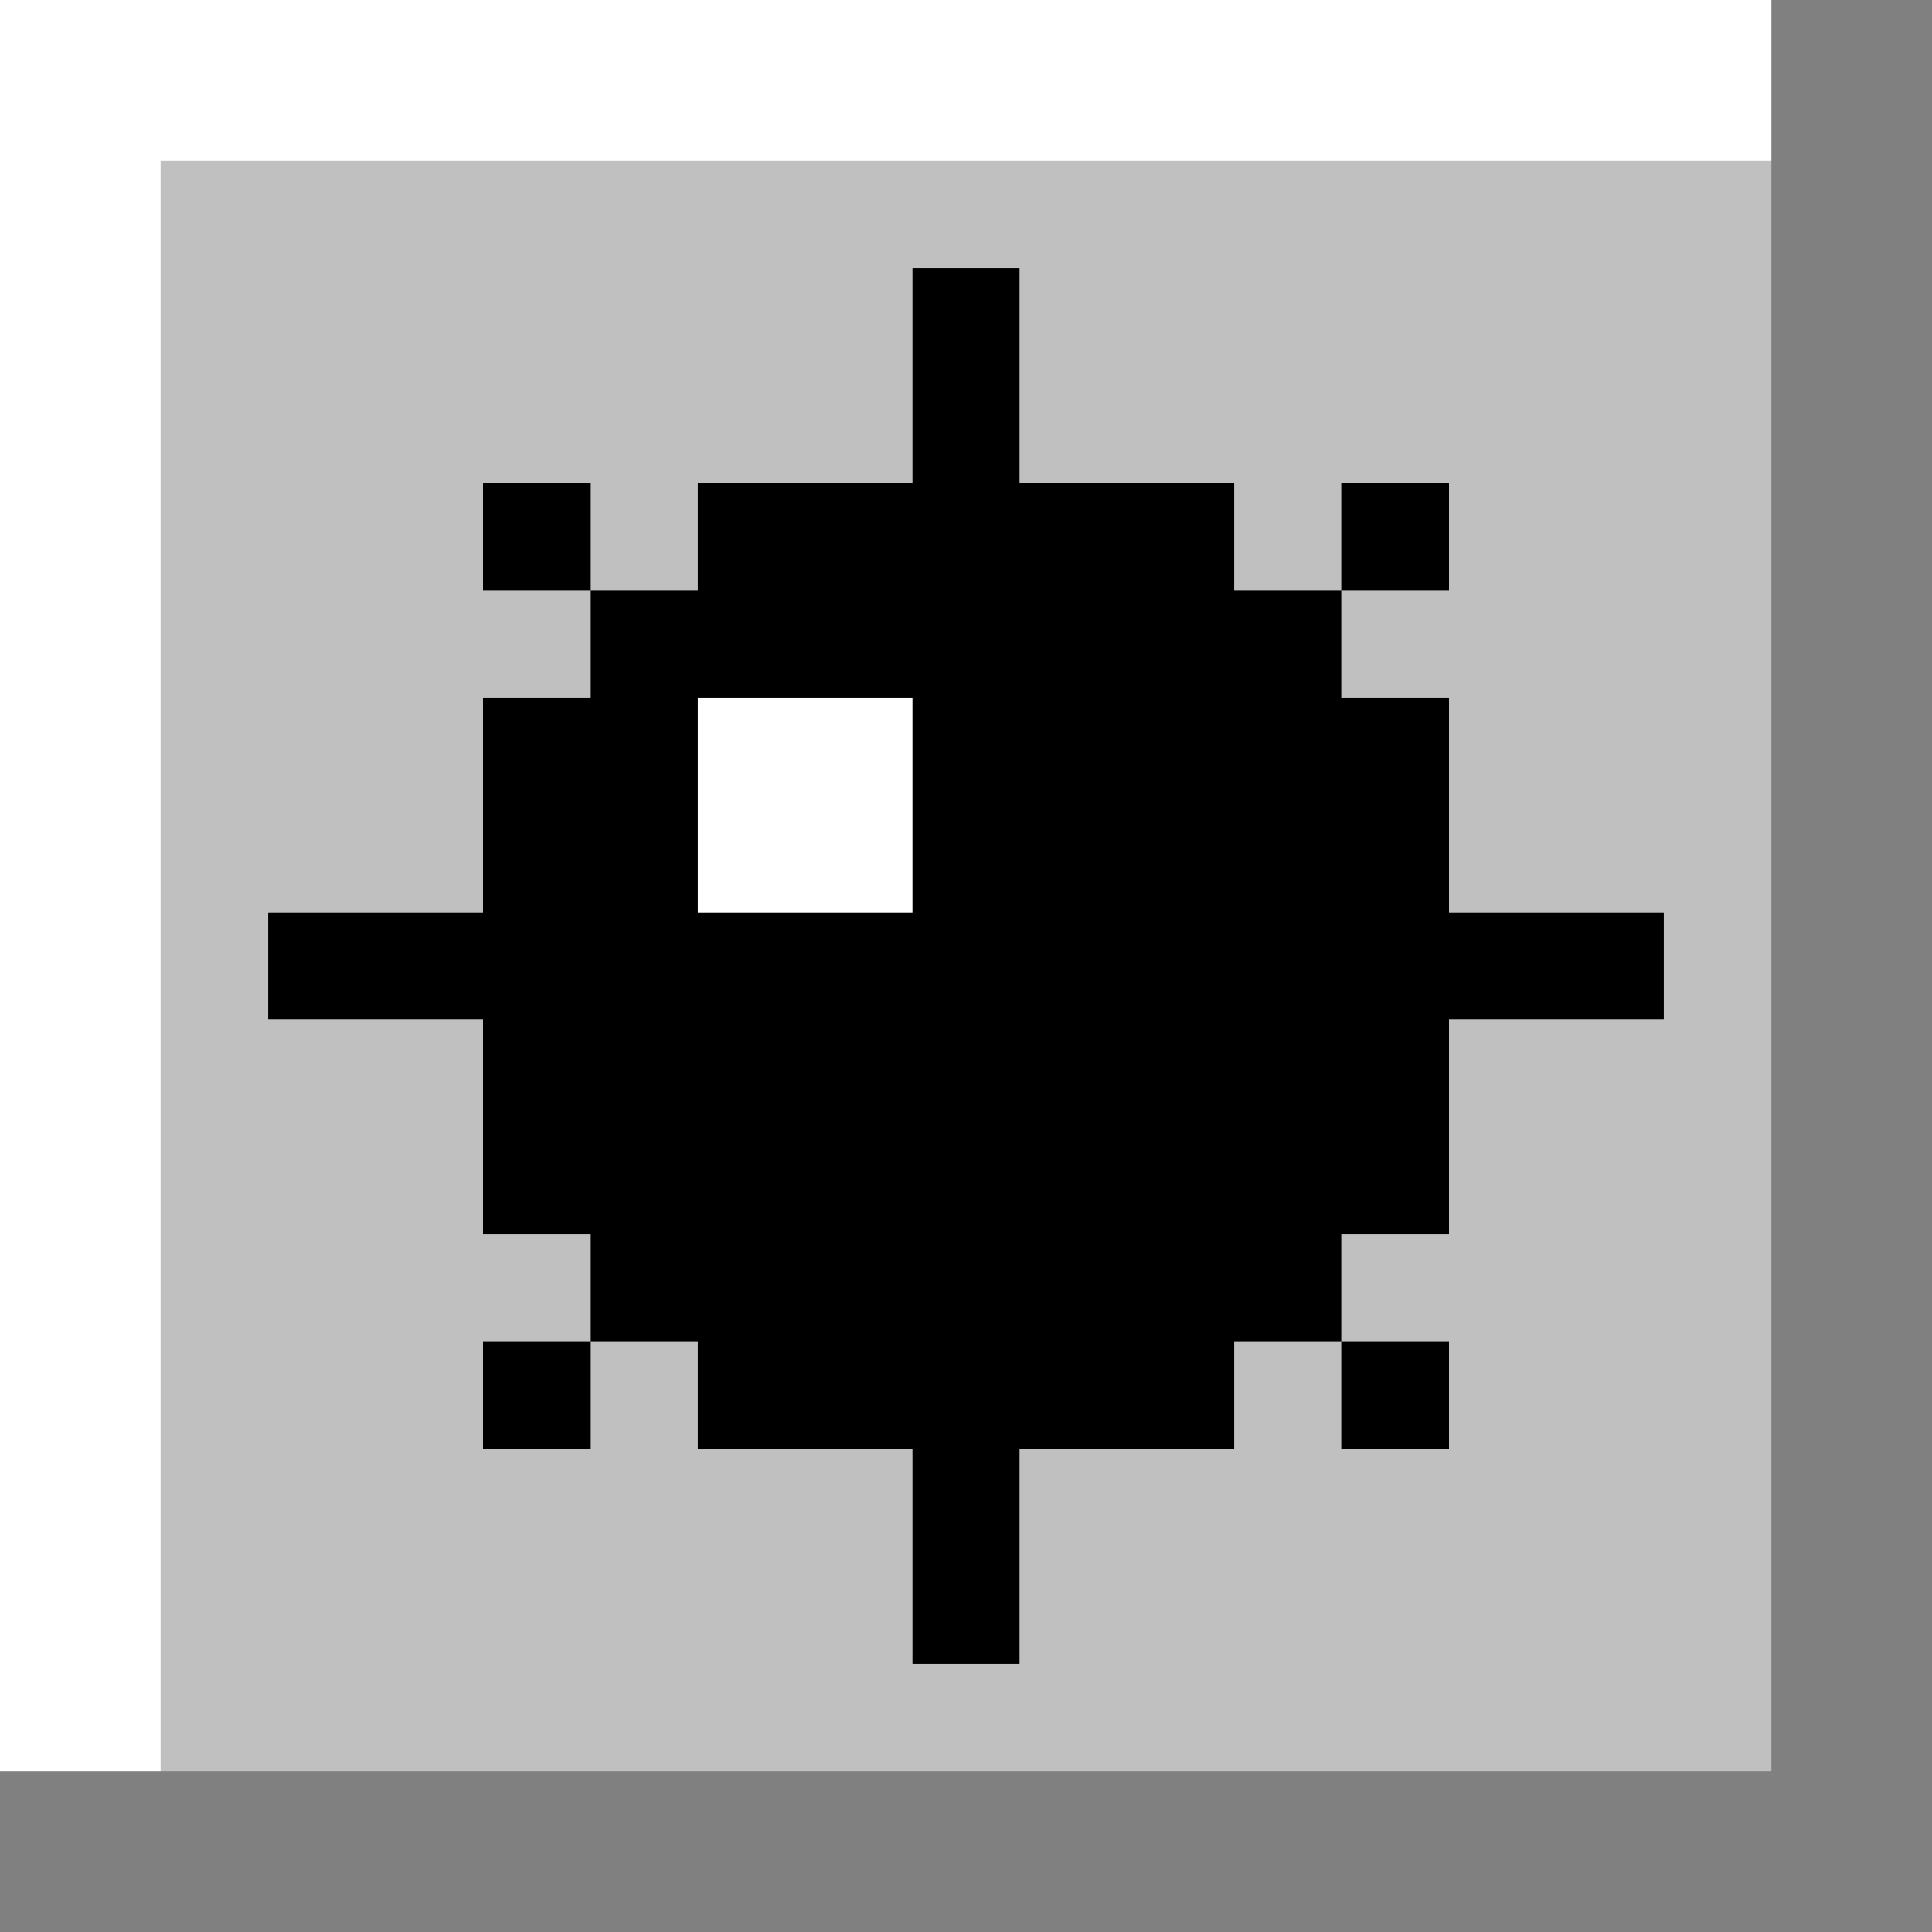
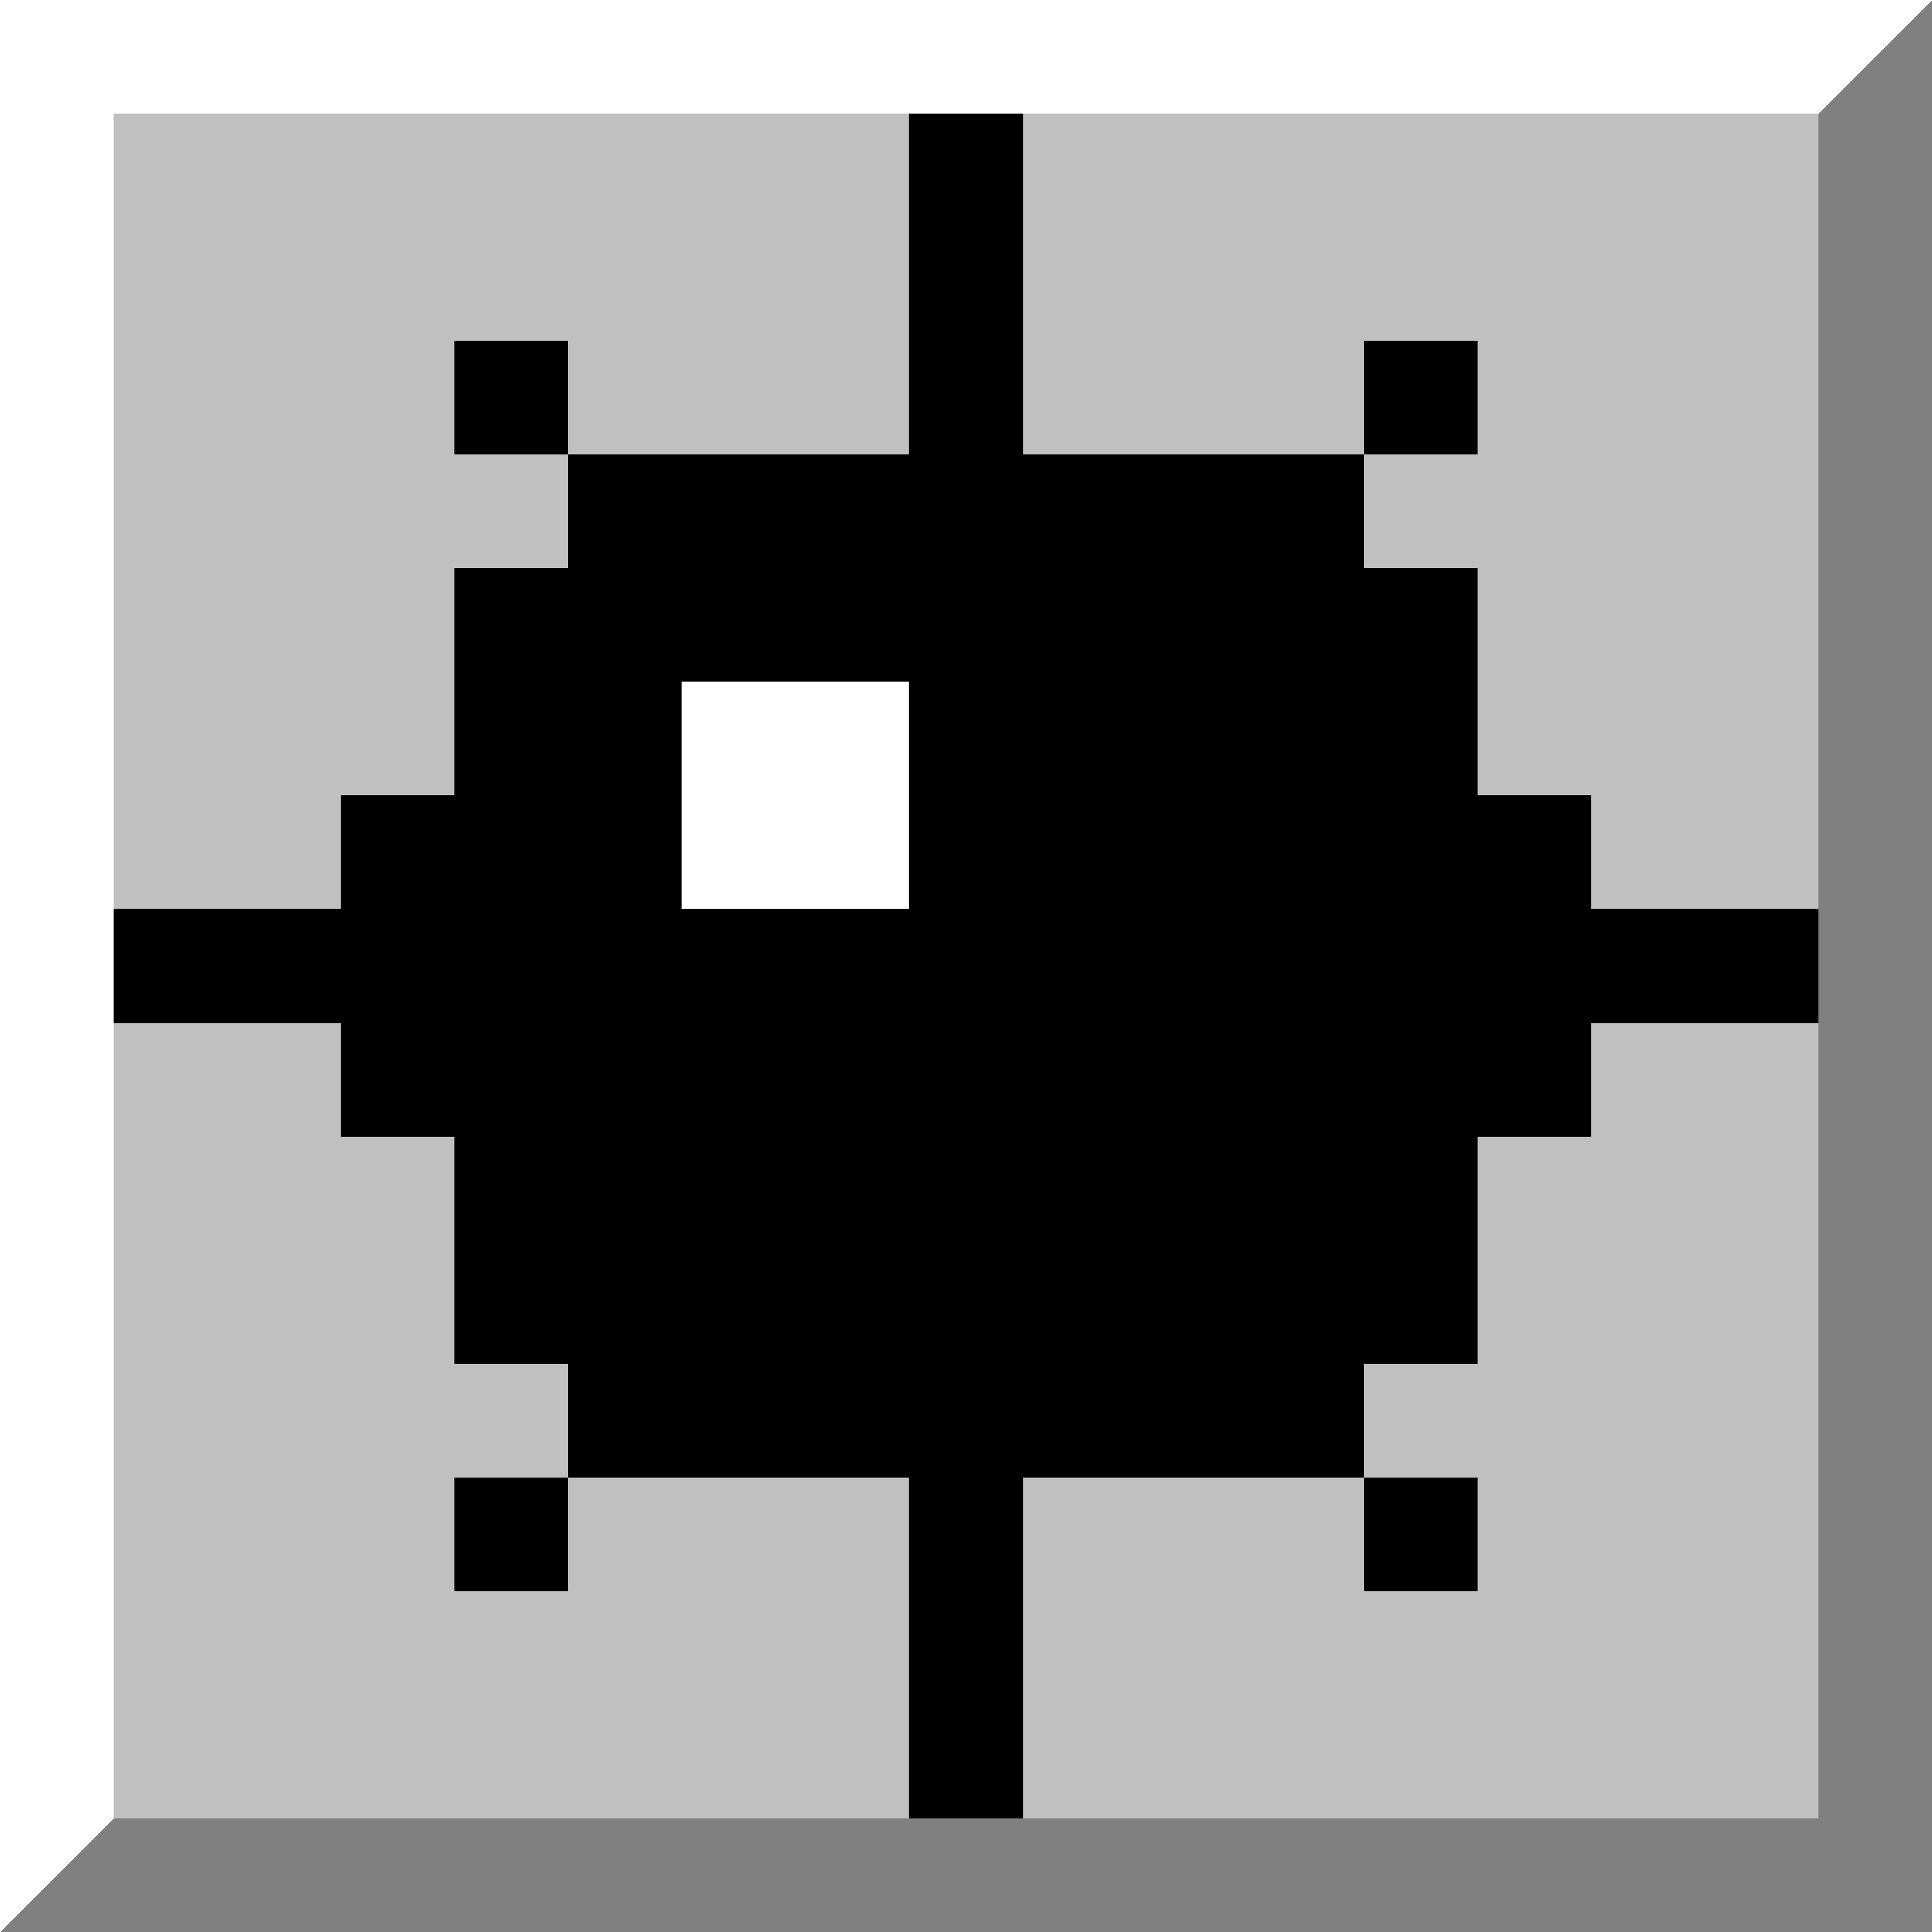
- <svg xmlns="http://www.w3.org/2000/svg" viewBox="0 0 18 18" shape-rendering="crispEdges">
-   <rect width="18" height="18" fill="#c0c0c0" />
-   <path fill="#fff" d="M0 0h18v1.5H1.5V18H0z" />
-   <path fill="#808080" d="M18 18H0v-1.5h16.5V0H18z" />
-   <path fill="#000" d="M8.5 2.5h1v1h-1zM8.5 3.5h1v1h-1zM4.5 4.5h1v1h-1zM6.5 4.5h1v1h-1zM7.5 4.5h1v1h-1zM8.5 4.5h1v1h-1zM9.5 4.5h1v1h-1zM10.5 4.5h1v1h-1zM12.5 4.5h1v1h-1zM5.5 5.5h1v1h-1zM6.5 5.5h1v1h-1zM7.5 5.5h1v1h-1zM8.5 5.5h1v1h-1zM9.5 5.5h1v1h-1zM10.5 5.5h1v1h-1zM11.5 5.5h1v1h-1zM4.5 6.5h1v1h-1zM5.5 6.5h1v1h-1zM8.5 6.5h1v1h-1zM9.5 6.5h1v1h-1zM10.5 6.5h1v1h-1zM11.5 6.5h1v1h-1zM12.5 6.5h1v1h-1zM4.5 7.5h1v1h-1zM5.5 7.5h1v1h-1zM8.5 7.5h1v1h-1zM9.5 7.5h1v1h-1zM10.5 7.5h1v1h-1zM11.5 7.5h1v1h-1zM12.5 7.5h1v1h-1zM2.5 8.5h1v1h-1zM3.5 8.5h1v1h-1zM4.5 8.5h1v1h-1zM5.5 8.5h1v1h-1zM6.5 8.5h1v1h-1zM7.5 8.5h1v1h-1zM8.5 8.5h1v1h-1zM9.5 8.5h1v1h-1zM10.5 8.5h1v1h-1zM11.5 8.5h1v1h-1zM12.5 8.5h1v1h-1zM13.5 8.5h1v1h-1zM14.5 8.5h1v1h-1zM4.5 9.5h1v1h-1zM5.5 9.5h1v1h-1zM6.5 9.5h1v1h-1zM7.5 9.5h1v1h-1zM8.5 9.5h1v1h-1zM9.5 9.5h1v1h-1zM10.5 9.5h1v1h-1zM11.5 9.5h1v1h-1zM12.5 9.5h1v1h-1zM4.5 10.5h1v1h-1zM5.5 10.5h1v1h-1zM6.5 10.5h1v1h-1zM7.5 10.5h1v1h-1zM8.5 10.5h1v1h-1zM9.5 10.5h1v1h-1zM10.5 10.5h1v1h-1zM11.5 10.5h1v1h-1zM12.5 10.5h1v1h-1zM5.5 11.5h1v1h-1zM6.5 11.5h1v1h-1zM7.5 11.5h1v1h-1zM8.5 11.5h1v1h-1zM9.5 11.5h1v1h-1zM10.5 11.5h1v1h-1zM11.5 11.5h1v1h-1zM4.5 12.5h1v1h-1zM6.5 12.5h1v1h-1zM7.5 12.5h1v1h-1zM8.5 12.5h1v1h-1zM9.5 12.5h1v1h-1zM10.5 12.5h1v1h-1zM12.5 12.5h1v1h-1zM8.5 13.5h1v1h-1zM8.5 14.5h1v1h-1z" />
-   <path fill="#fff" d="M6.5 6.5h1v1h-1zM7.5 6.5h1v1h-1zM6.5 7.5h1v1h-1zM7.5 7.5h1v1h-1z" />
+ <svg xmlns="http://www.w3.org/2000/svg" viewBox="0 0 34 34" shape-rendering="crispEdges">
+   <rect x="0" y="0" width="34" height="34" fill="#c0c0c0" />
+   <path fill="#fff" d="M0 0H34L32 2H2V32L0 34Z" />
+   <path fill="#808080" d="M34 34H0L2 32H32V2L34 0Z" />
+   <path fill="#000" d="M16 2h2v2h-2zM16 4h2v2h-2zM8 6h2v2h-2zM16 6h2v2h-2zM24 6h2v2h-2zM10 8h2v2h-2zM12 8h2v2h-2zM14 8h2v2h-2zM16 8h2v2h-2zM18 8h2v2h-2zM20 8h2v2h-2zM22 8h2v2h-2zM8 10h2v2h-2zM10 10h2v2h-2zM12 10h2v2h-2zM14 10h2v2h-2zM16 10h2v2h-2zM18 10h2v2h-2zM20 10h2v2h-2zM22 10h2v2h-2zM24 10h2v2h-2zM8 12h2v2h-2zM10 12h2v2h-2zM16 12h2v2h-2zM18 12h2v2h-2zM20 12h2v2h-2zM22 12h2v2h-2zM24 12h2v2h-2zM6 14h2v2h-2zM8 14h2v2h-2zM10 14h2v2h-2zM16 14h2v2h-2zM18 14h2v2h-2zM20 14h2v2h-2zM22 14h2v2h-2zM24 14h2v2h-2zM26 14h2v2h-2zM2 16h2v2h-2zM4 16h2v2h-2zM6 16h2v2h-2zM8 16h2v2h-2zM10 16h2v2h-2zM12 16h2v2h-2zM14 16h2v2h-2zM16 16h2v2h-2zM18 16h2v2h-2zM20 16h2v2h-2zM22 16h2v2h-2zM24 16h2v2h-2zM26 16h2v2h-2zM28 16h2v2h-2zM30 16h2v2h-2zM6 18h2v2h-2zM8 18h2v2h-2zM10 18h2v2h-2zM12 18h2v2h-2zM14 18h2v2h-2zM16 18h2v2h-2zM18 18h2v2h-2zM20 18h2v2h-2zM22 18h2v2h-2zM24 18h2v2h-2zM26 18h2v2h-2zM8 20h2v2h-2zM10 20h2v2h-2zM12 20h2v2h-2zM14 20h2v2h-2zM16 20h2v2h-2zM18 20h2v2h-2zM20 20h2v2h-2zM22 20h2v2h-2zM24 20h2v2h-2zM8 22h2v2h-2zM10 22h2v2h-2zM12 22h2v2h-2zM14 22h2v2h-2zM16 22h2v2h-2zM18 22h2v2h-2zM20 22h2v2h-2zM22 22h2v2h-2zM24 22h2v2h-2zM10 24h2v2h-2zM12 24h2v2h-2zM14 24h2v2h-2zM16 24h2v2h-2zM18 24h2v2h-2zM20 24h2v2h-2zM22 24h2v2h-2zM8 26h2v2h-2zM16 26h2v2h-2zM24 26h2v2h-2zM16 28h2v2h-2zM16 30h2v2h-2z" />
+   <path fill="#fff" d="M12 12h2v2h-2zM14 12h2v2h-2zM12 14h2v2h-2zM14 14h2v2h-2z" />
</svg>
